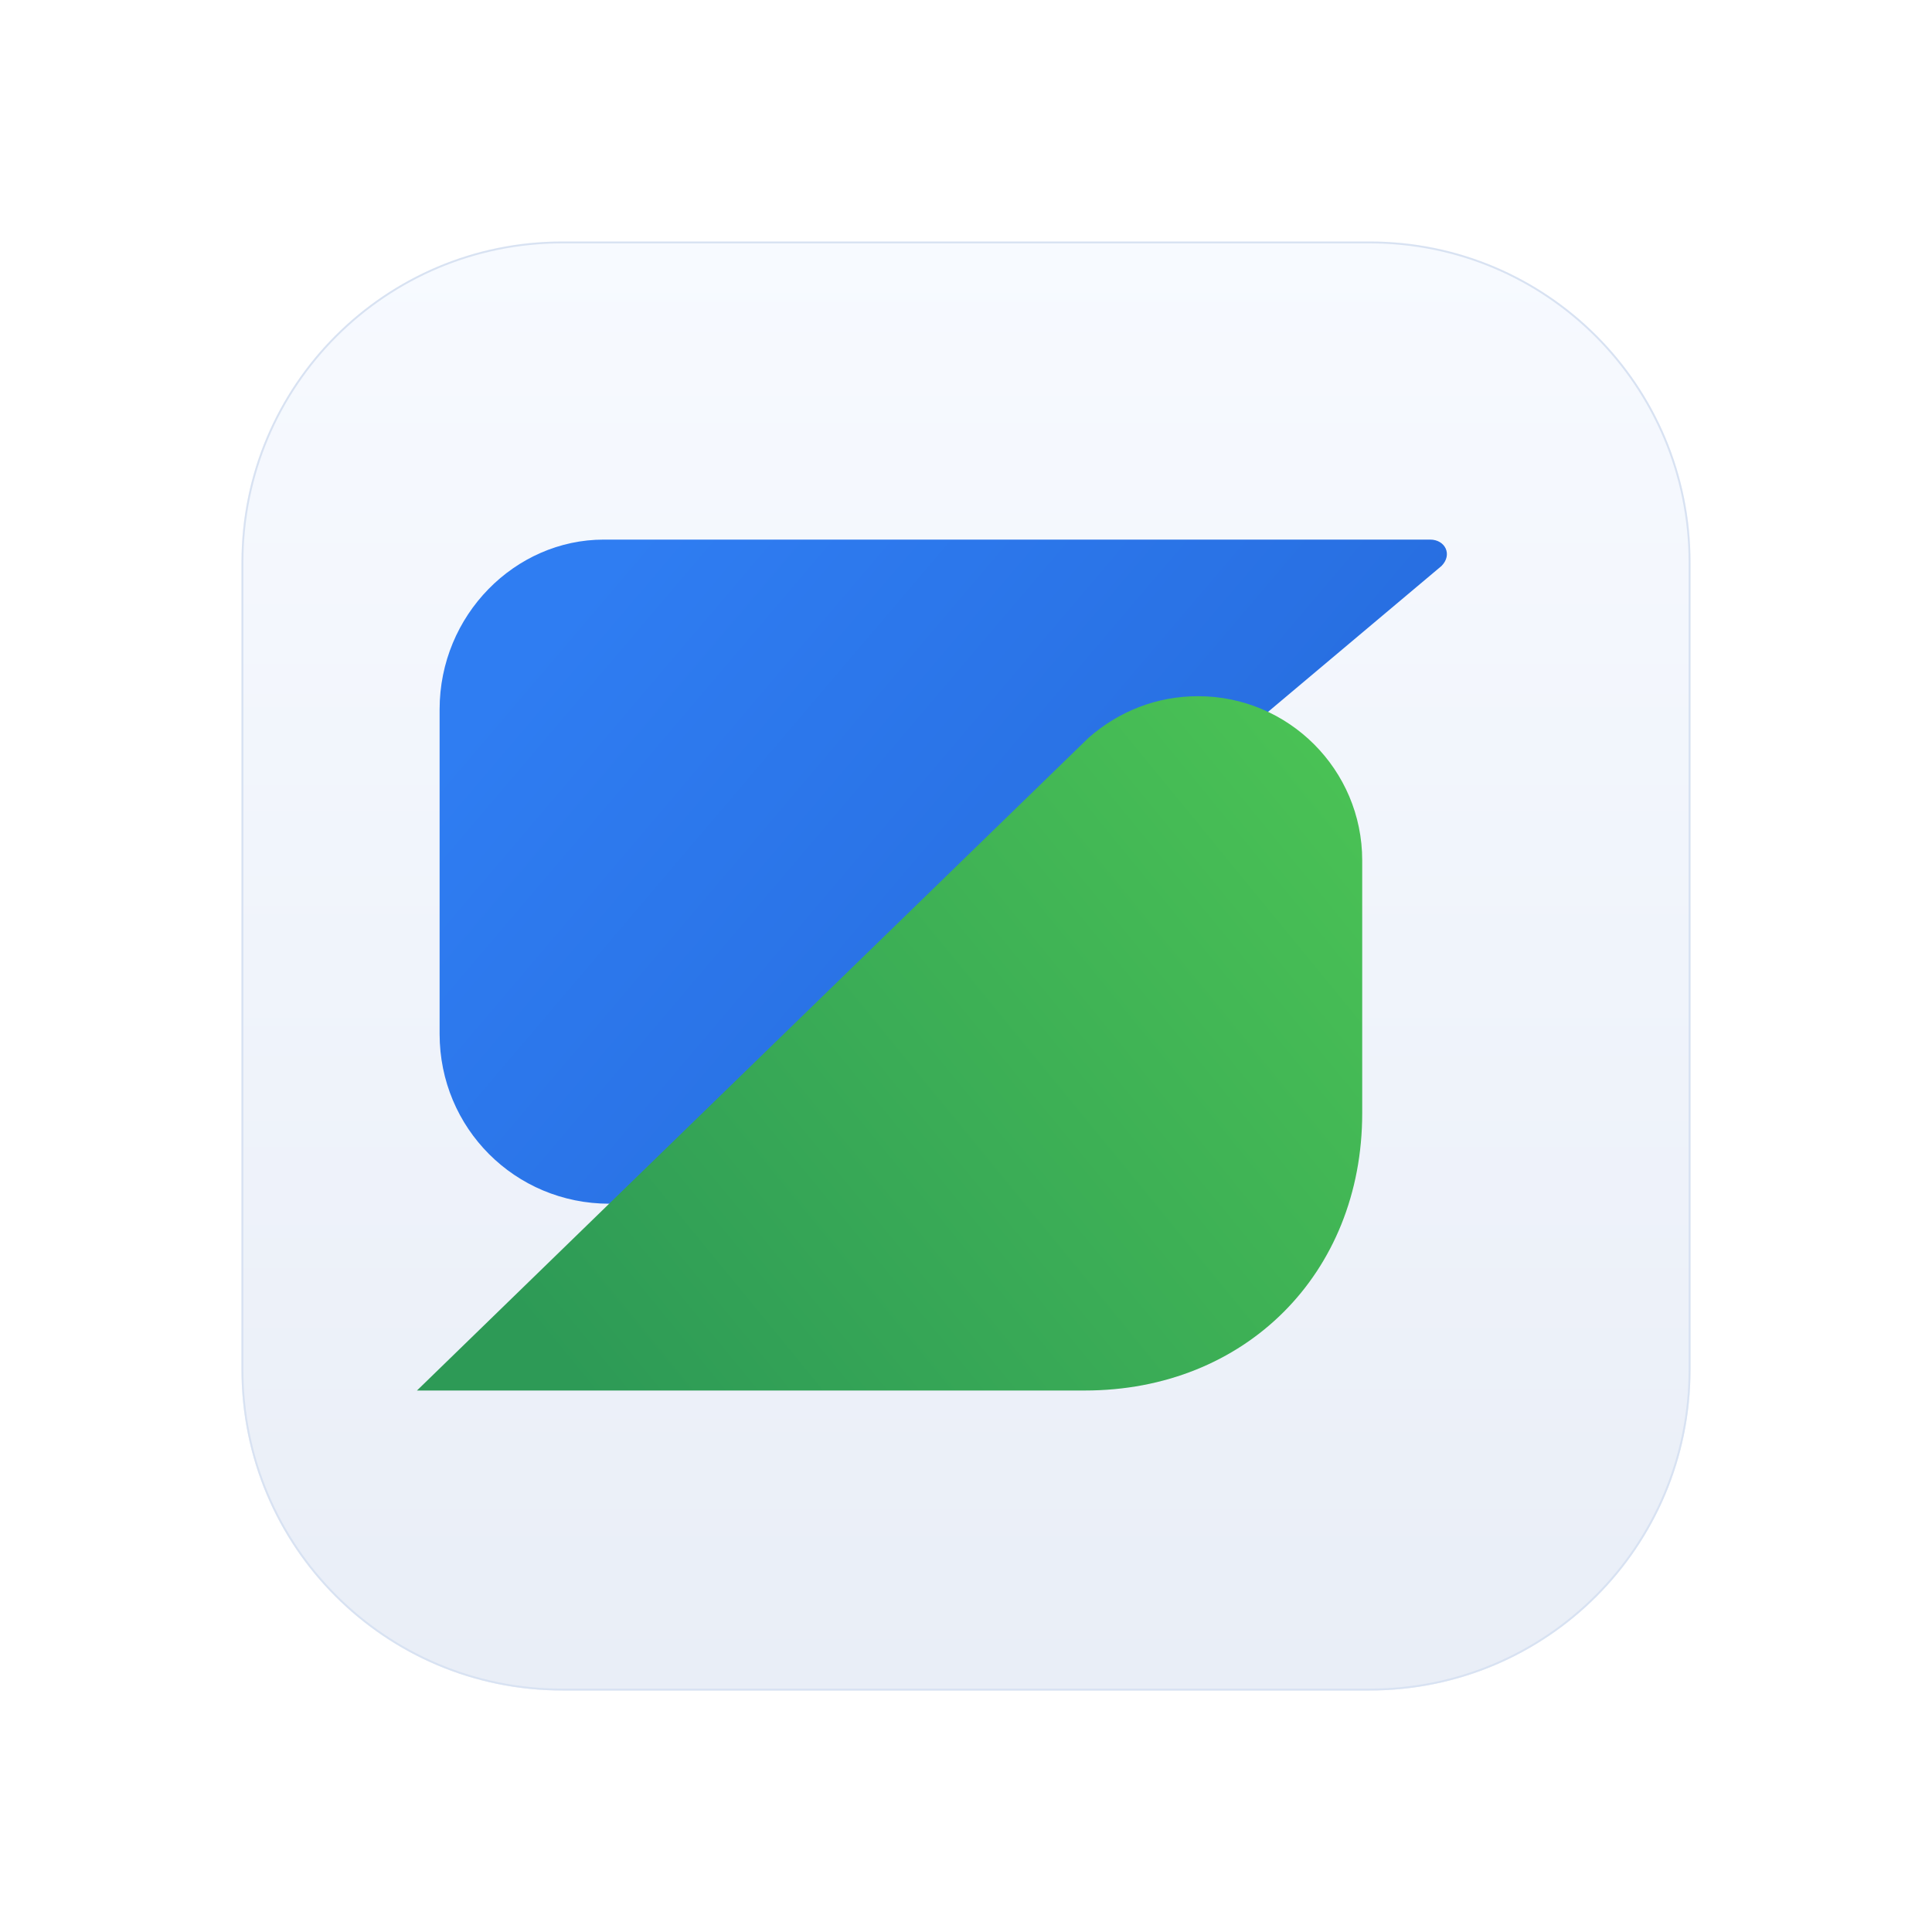
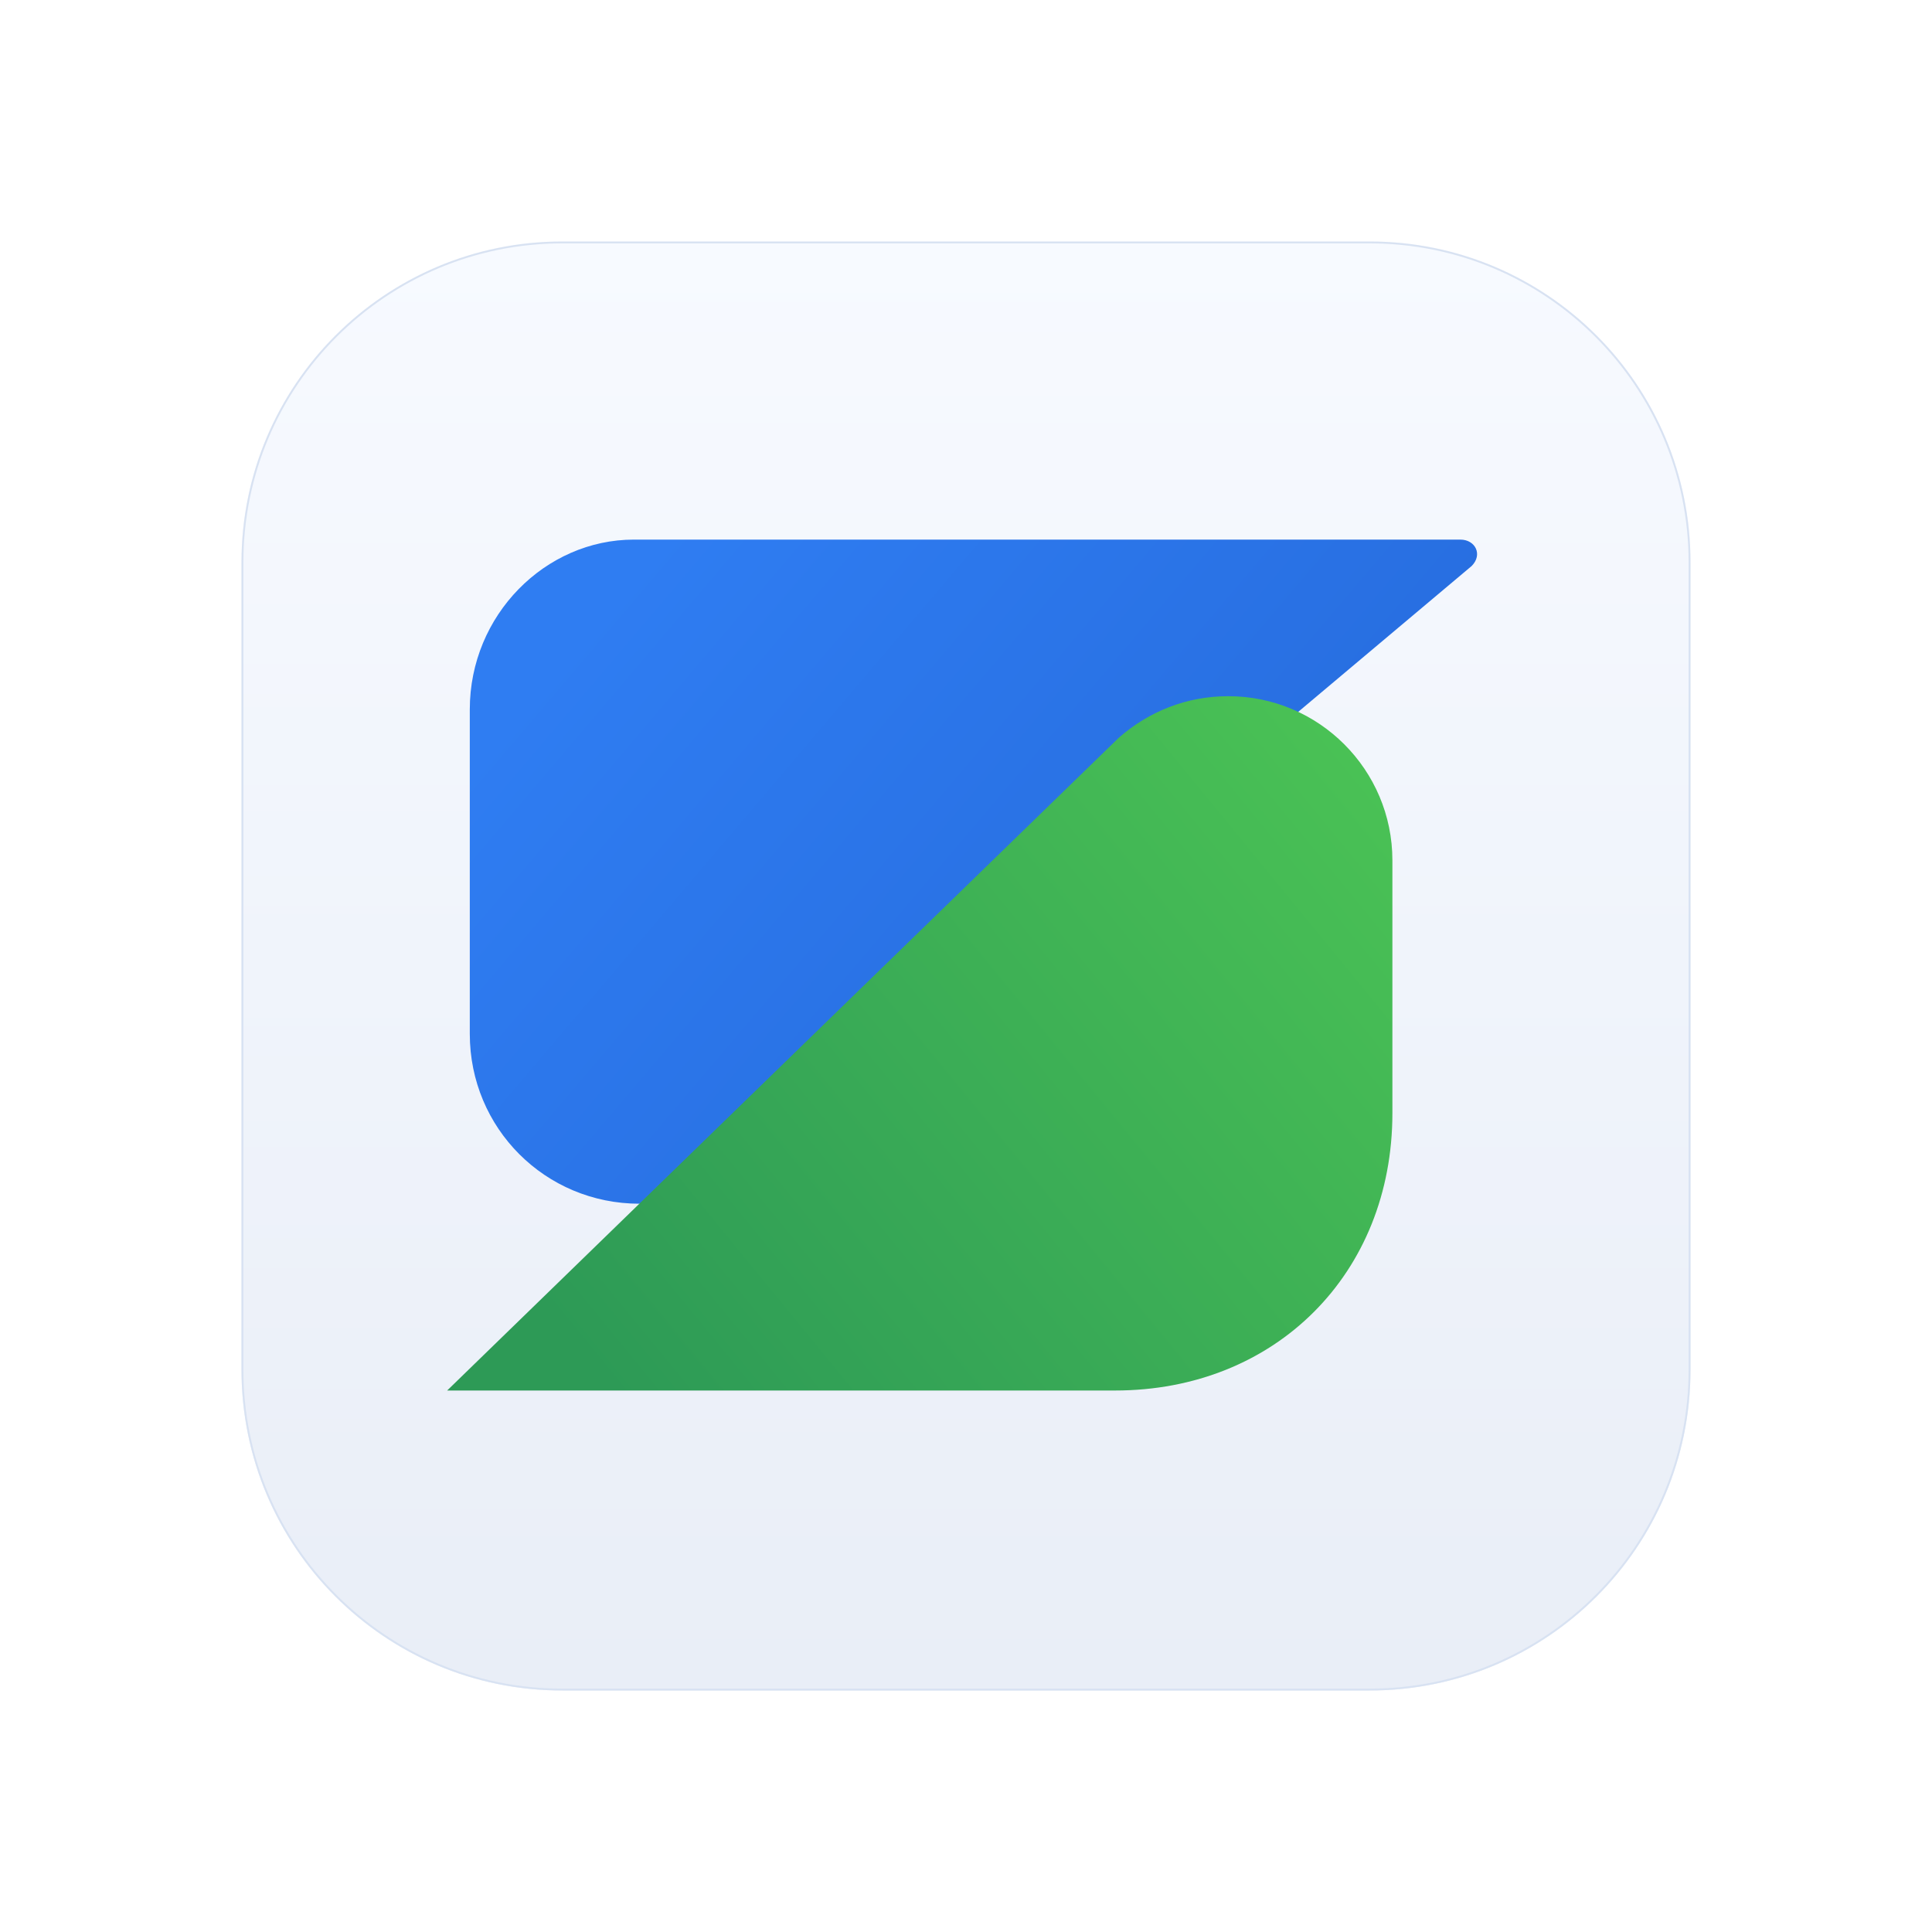
<svg xmlns="http://www.w3.org/2000/svg" viewBox="0 0 1024 1024" role="img" aria-labelledby="title desc">
  <defs>
    <linearGradient id="iconBg" x1="512" y1="128" x2="512" y2="896" gradientUnits="userSpaceOnUse">
      <stop offset="0" stop-color="#F7FAFF" />
      <stop offset="1" stop-color="#E9EEF7" />
    </linearGradient>
-     <linearGradient id="iconBlue" x1="320" y1="300" x2="720" y2="640" gradientUnits="userSpaceOnUse">
+     <linearGradient id="iconBlue" x1="336" y1="300" x2="736" y2="640" gradientUnits="userSpaceOnUse">
      <stop offset="0" stop-color="#2F7DF2" />
      <stop offset="1" stop-color="#2467D8" />
    </linearGradient>
-     <linearGradient id="iconGreen" x1="330" y1="764" x2="750" y2="420" gradientUnits="userSpaceOnUse">
+     <linearGradient id="iconGreen" x1="346" y1="764" x2="766" y2="420" gradientUnits="userSpaceOnUse">
      <stop offset="0" stop-color="#2D9A56" />
      <stop offset="1" stop-color="#4BC355" />
    </linearGradient>
  </defs>
  <rect x="128" y="128" width="768" height="768" rx="170" fill="url(#iconBg)" />
  <rect x="128.5" y="128.5" width="767" height="767" rx="169.5" fill="none" stroke="#D8E2F2" />
-   <path d="M320 286h438c8 0 12 8 6 14L393 612c-18 15-42 26-70 26-50 0-90-40-90-90V376c0-50 40-90 87-90Z" fill="url(#iconBlue)" />
-   <path d="M221 737h354c85 0 147-62 147-147V456c0-48-39-87-87-87-22 0-42 8-58 22L221 737Z" fill="url(#iconGreen)" />
+   <path d="M336 286h438c8 0 12 8 6 14L409 612c-18 15-42 26-70 26-50 0-90-40-90-90V376c0-50 40-90 87-90Z" fill="url(#iconBlue)" />
+   <path d="M237 737h354c85 0 147-62 147-147V456c0-48-39-87-87-87-22 0-42 8-58 22L237 737Z" fill="url(#iconGreen)" />
</svg>
